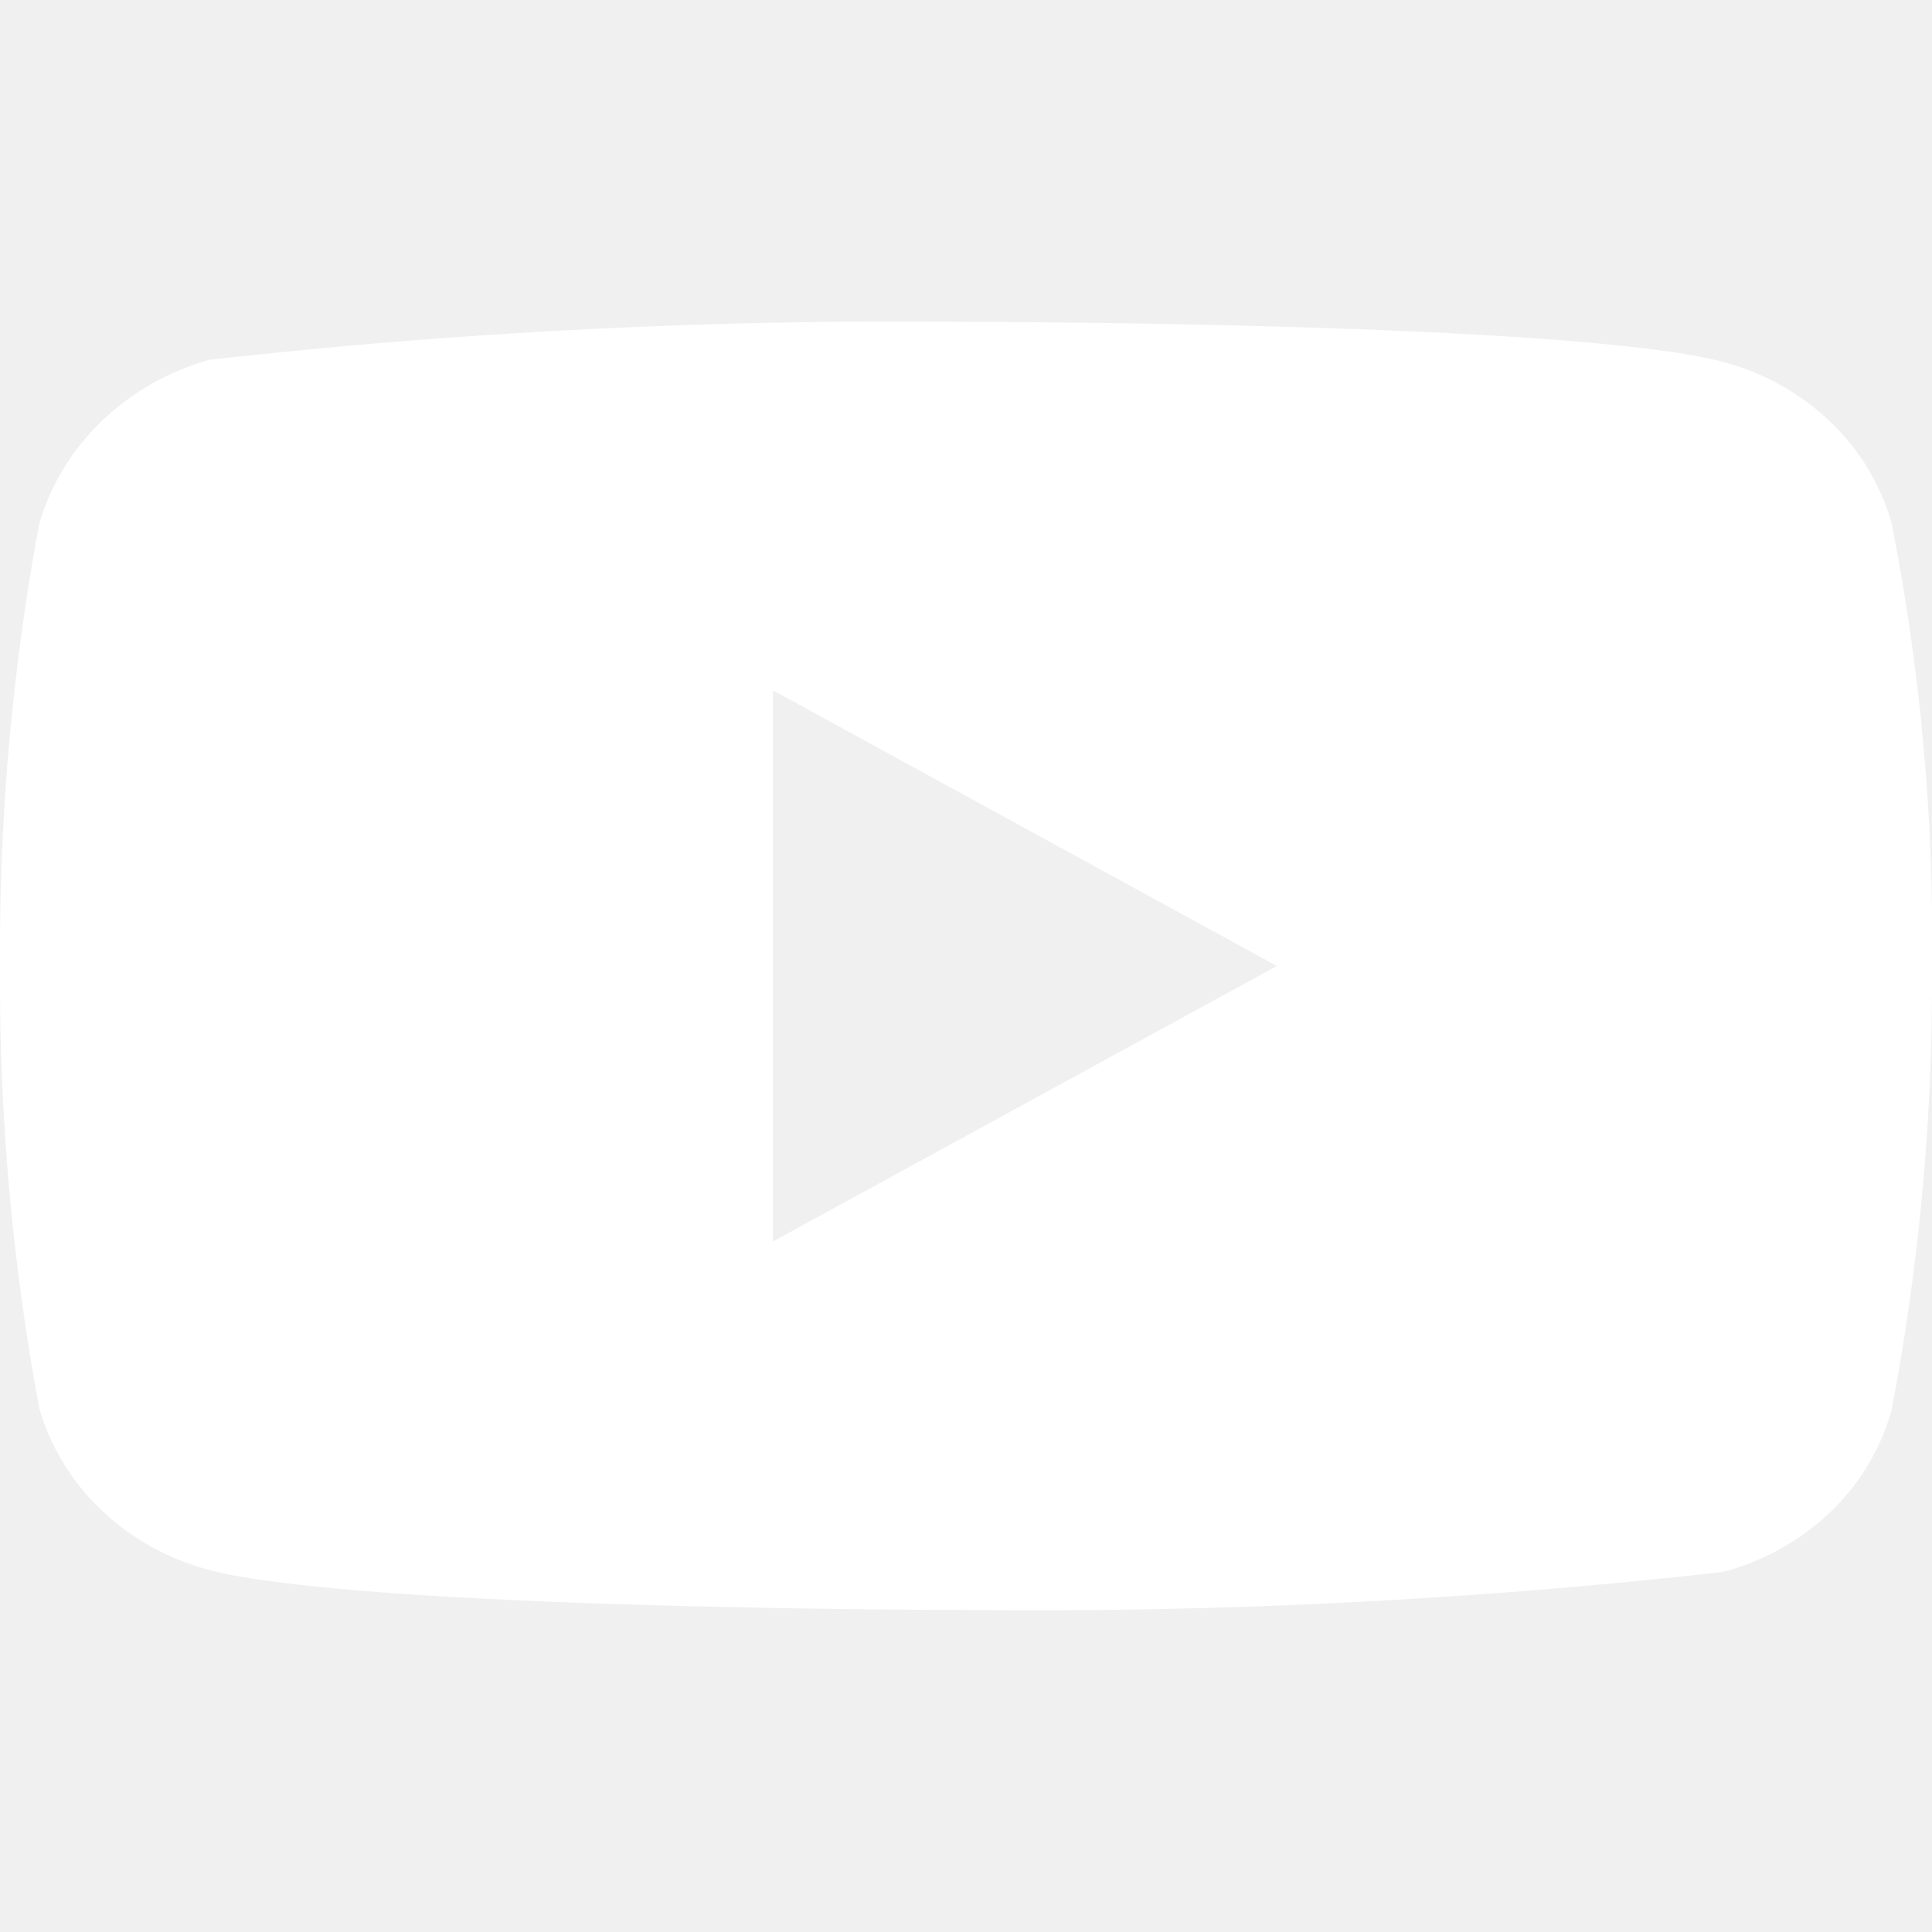
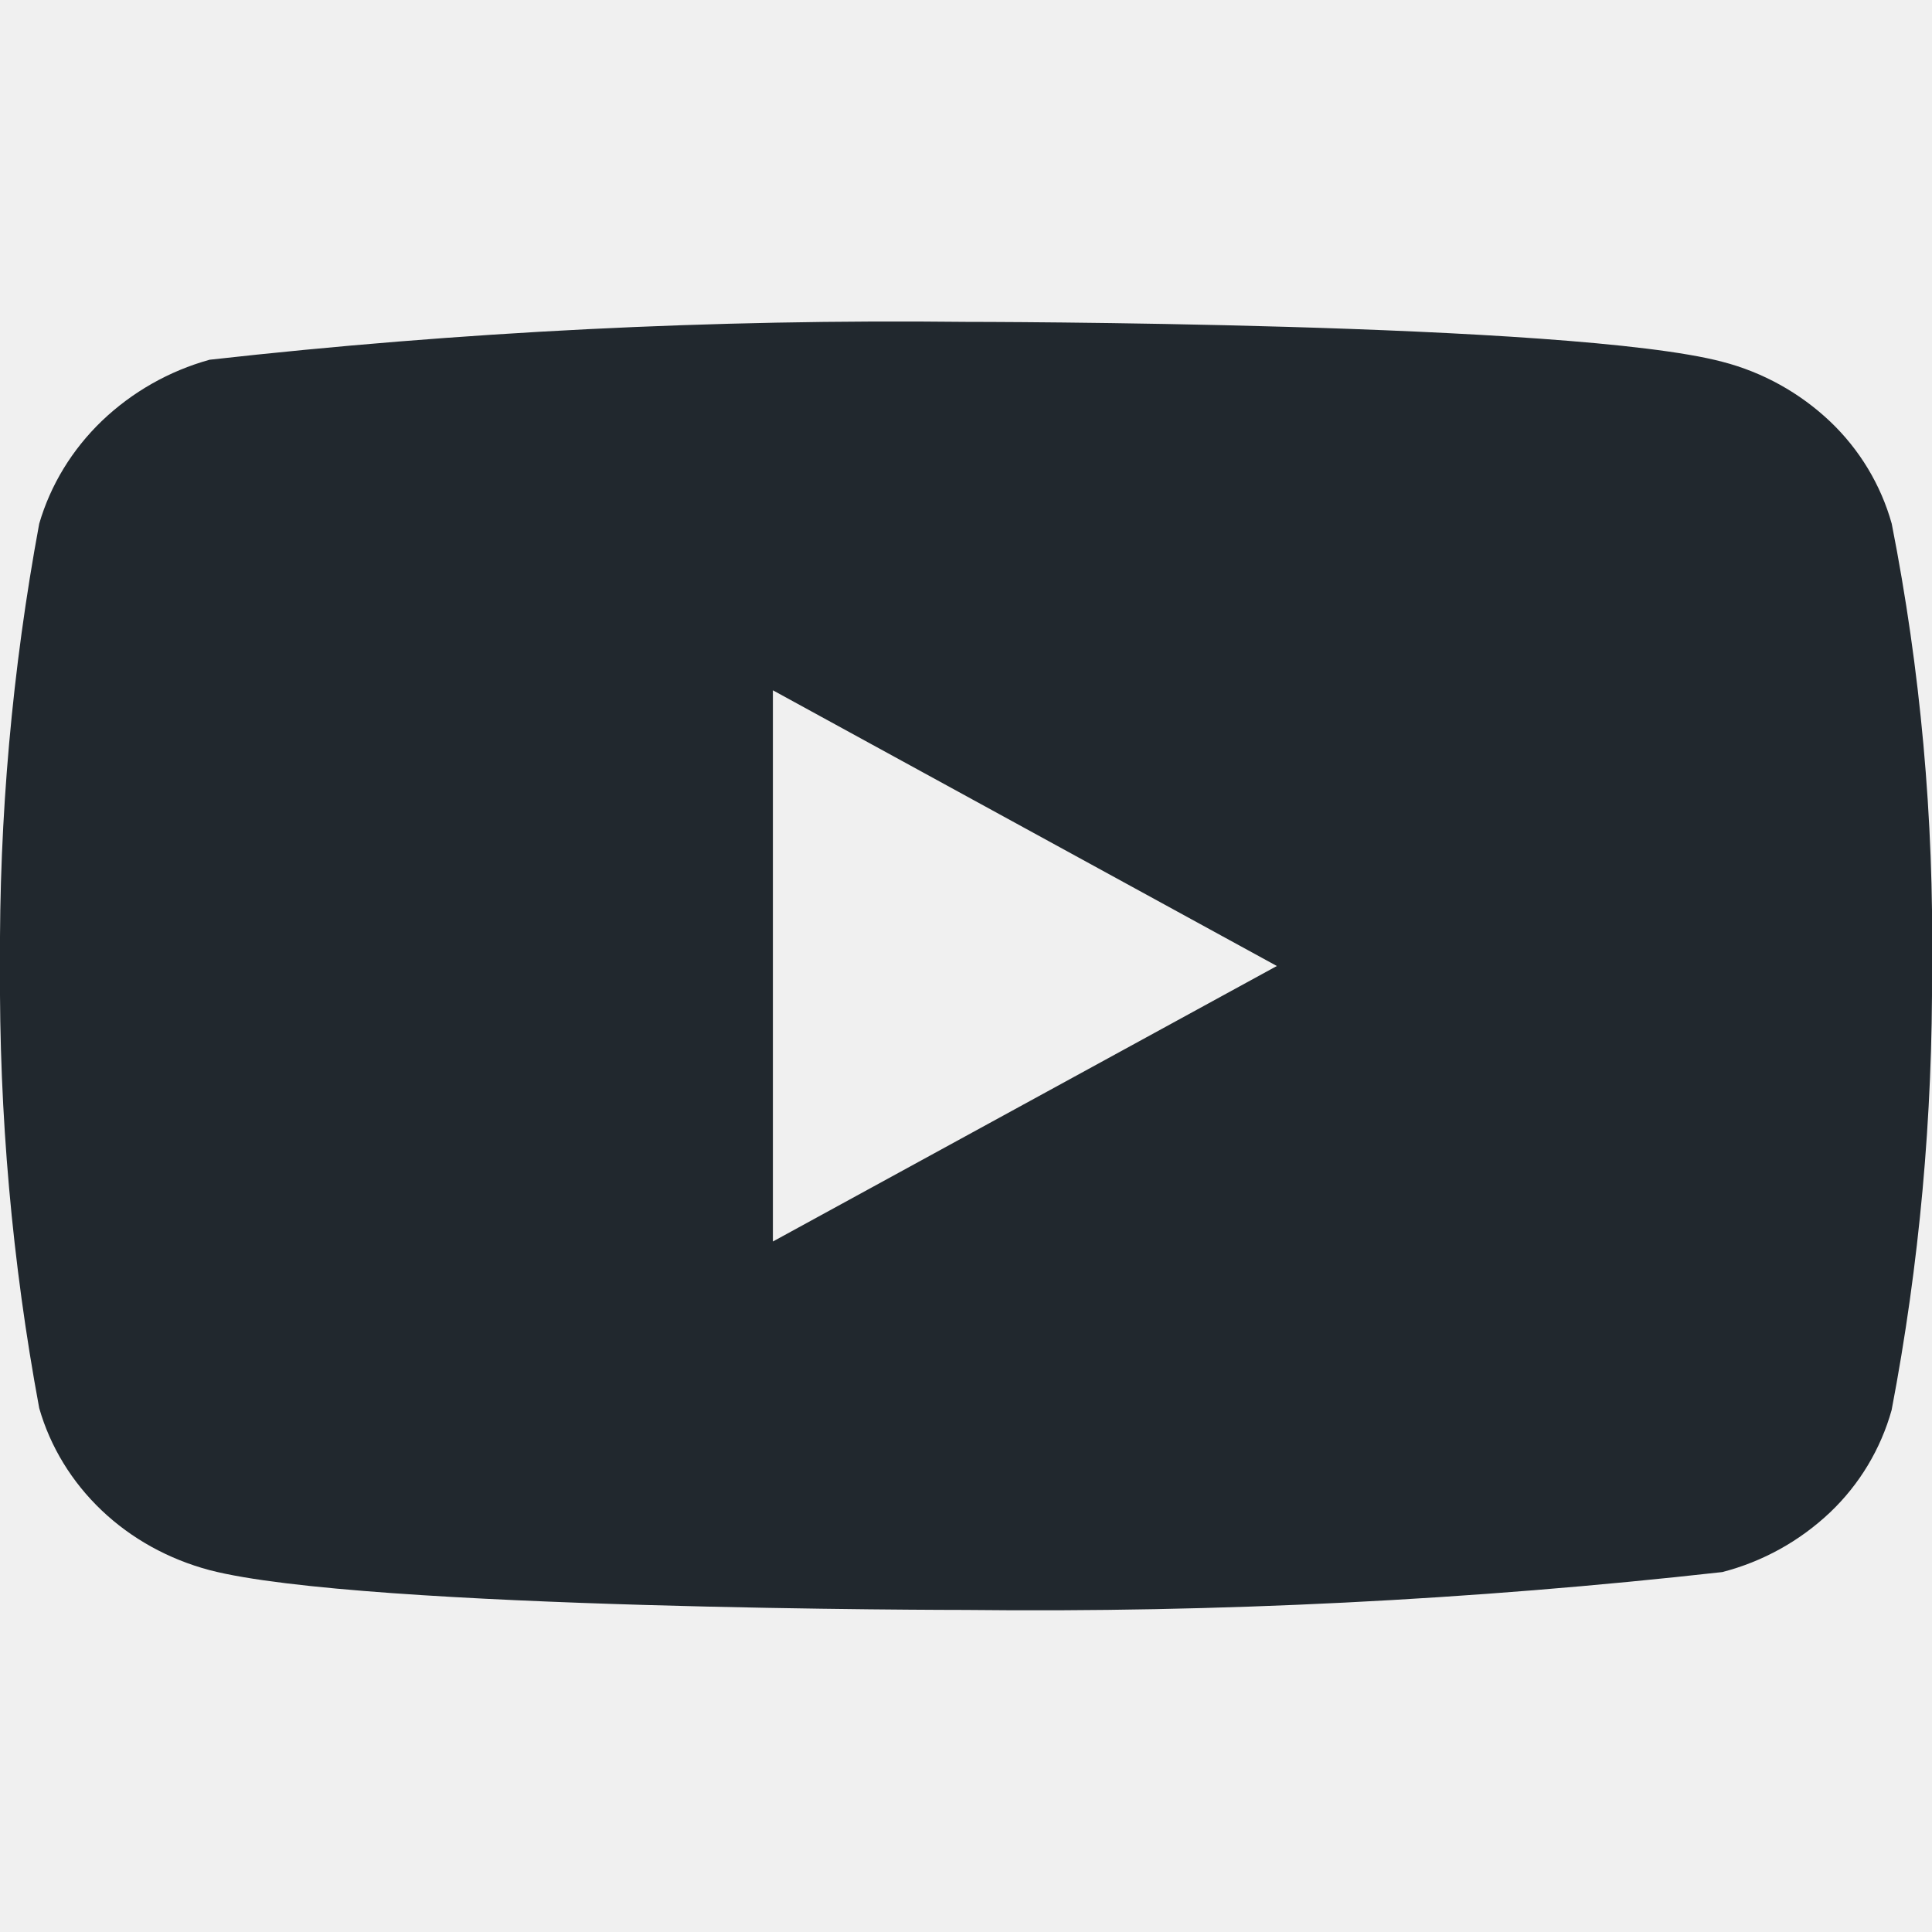
<svg xmlns="http://www.w3.org/2000/svg" width="20" height="20" viewBox="0 0 20 20" fill="none">
  <g clip-path="url(#clip0_291_13972)">
-     <path d="M19.583 5.421C19.47 5.017 19.249 4.652 18.945 4.363C18.631 4.066 18.248 3.853 17.829 3.745C16.265 3.332 9.995 3.332 9.995 3.332C7.381 3.303 4.767 3.433 2.17 3.724C1.751 3.84 1.368 4.058 1.055 4.357C0.746 4.654 0.523 5.02 0.406 5.421C0.126 6.93 -0.01 8.463 -0 9.999C-0.01 11.533 0.125 13.066 0.406 14.577C0.52 14.976 0.743 15.341 1.052 15.635C1.361 15.929 1.746 16.141 2.17 16.254C3.755 16.666 9.995 16.666 9.995 16.666C12.612 16.695 15.228 16.565 17.829 16.274C18.248 16.166 18.631 15.953 18.945 15.656C19.249 15.367 19.469 15.001 19.582 14.597C19.87 13.088 20.009 11.554 20 10.018C20.021 8.475 19.881 6.934 19.583 5.421V5.421ZM8.001 12.852V7.146L13.218 10L8.001 12.852Z" fill="white" />
+     <path d="M19.583 5.421C19.47 5.017 19.249 4.652 18.945 4.363C18.631 4.066 18.248 3.853 17.829 3.745C16.265 3.332 9.995 3.332 9.995 3.332C7.381 3.303 4.767 3.433 2.17 3.724C1.751 3.84 1.368 4.058 1.055 4.357C0.746 4.654 0.523 5.02 0.406 5.421C0.126 6.93 -0.01 8.463 -0 9.999C-0.01 11.533 0.125 13.066 0.406 14.577C0.52 14.976 0.743 15.341 1.052 15.635C1.361 15.929 1.746 16.141 2.17 16.254C3.755 16.666 9.995 16.666 9.995 16.666C12.612 16.695 15.228 16.565 17.829 16.274C18.248 16.166 18.631 15.953 18.945 15.656C19.249 15.367 19.469 15.001 19.582 14.597C19.87 13.088 20.009 11.554 20 10.018C20.021 8.475 19.881 6.934 19.583 5.421V5.421ZM8.001 12.852V7.146L13.218 10L8.001 12.852Z" fill="#21282e" />
  </g>
  <defs>
    <clipPath id="clip0_291_13972">
      <rect width="20" height="20" fill="white" />
    </clipPath>
  </defs>
</svg>
